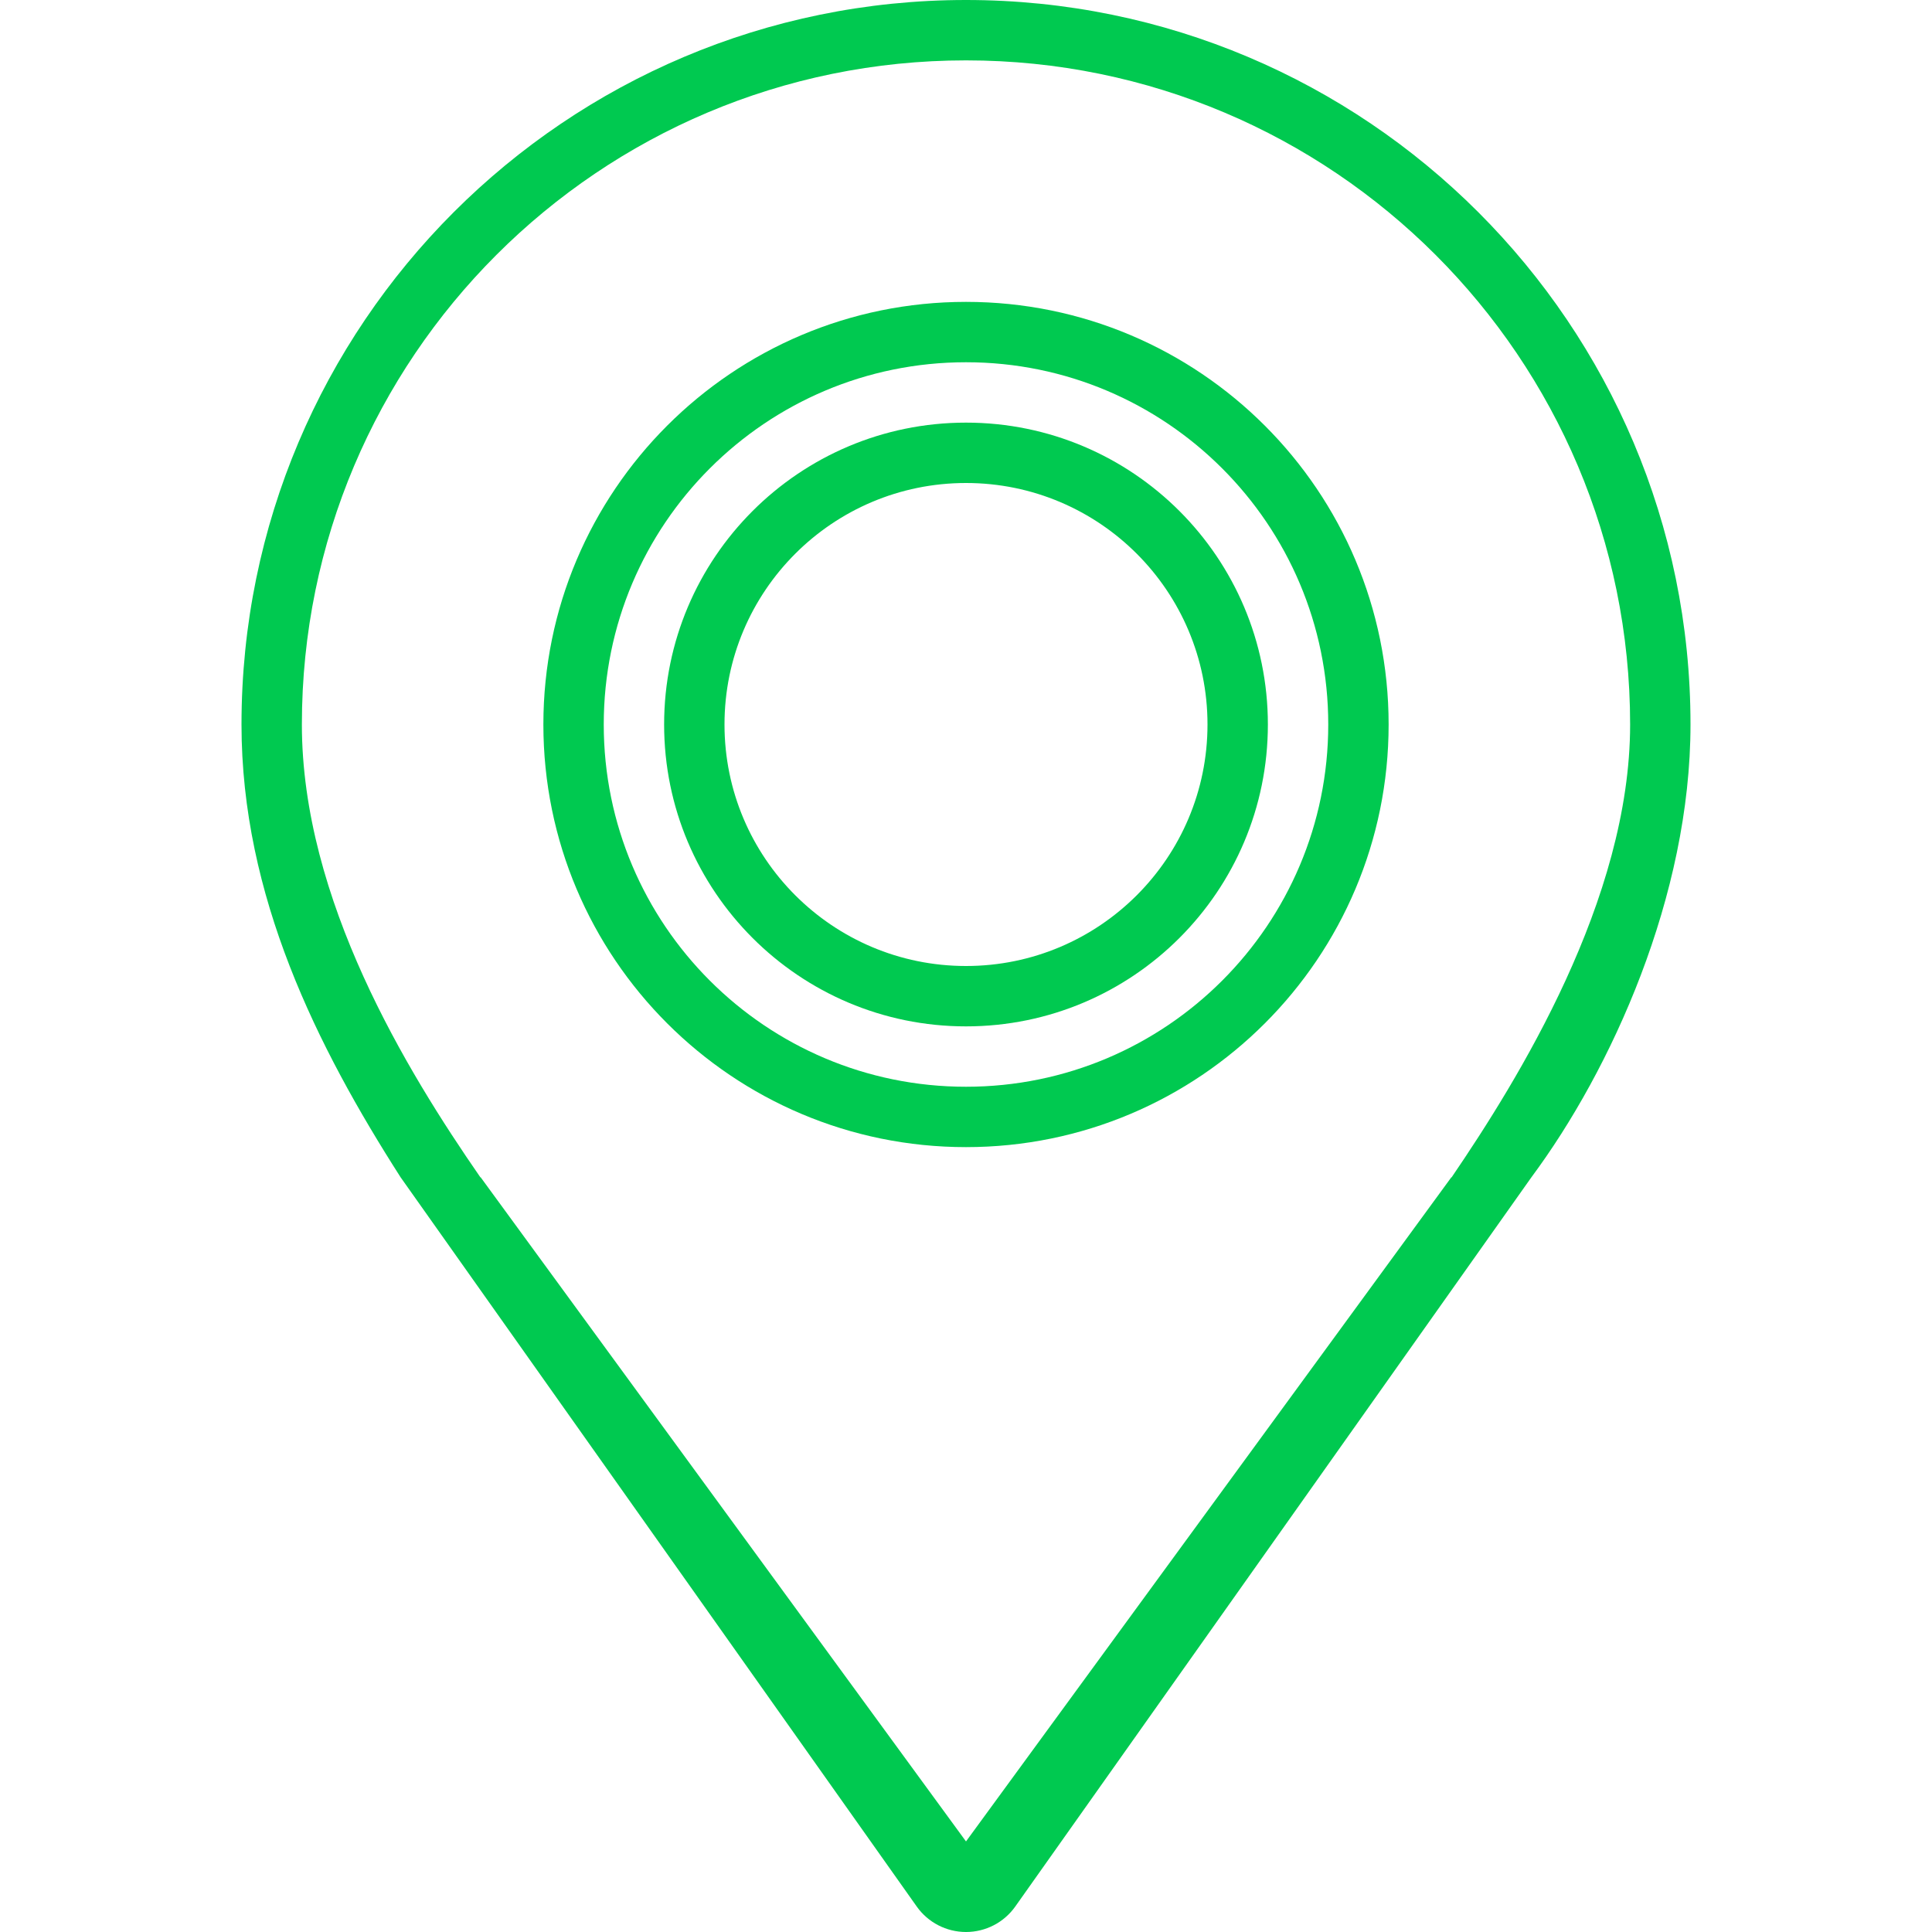
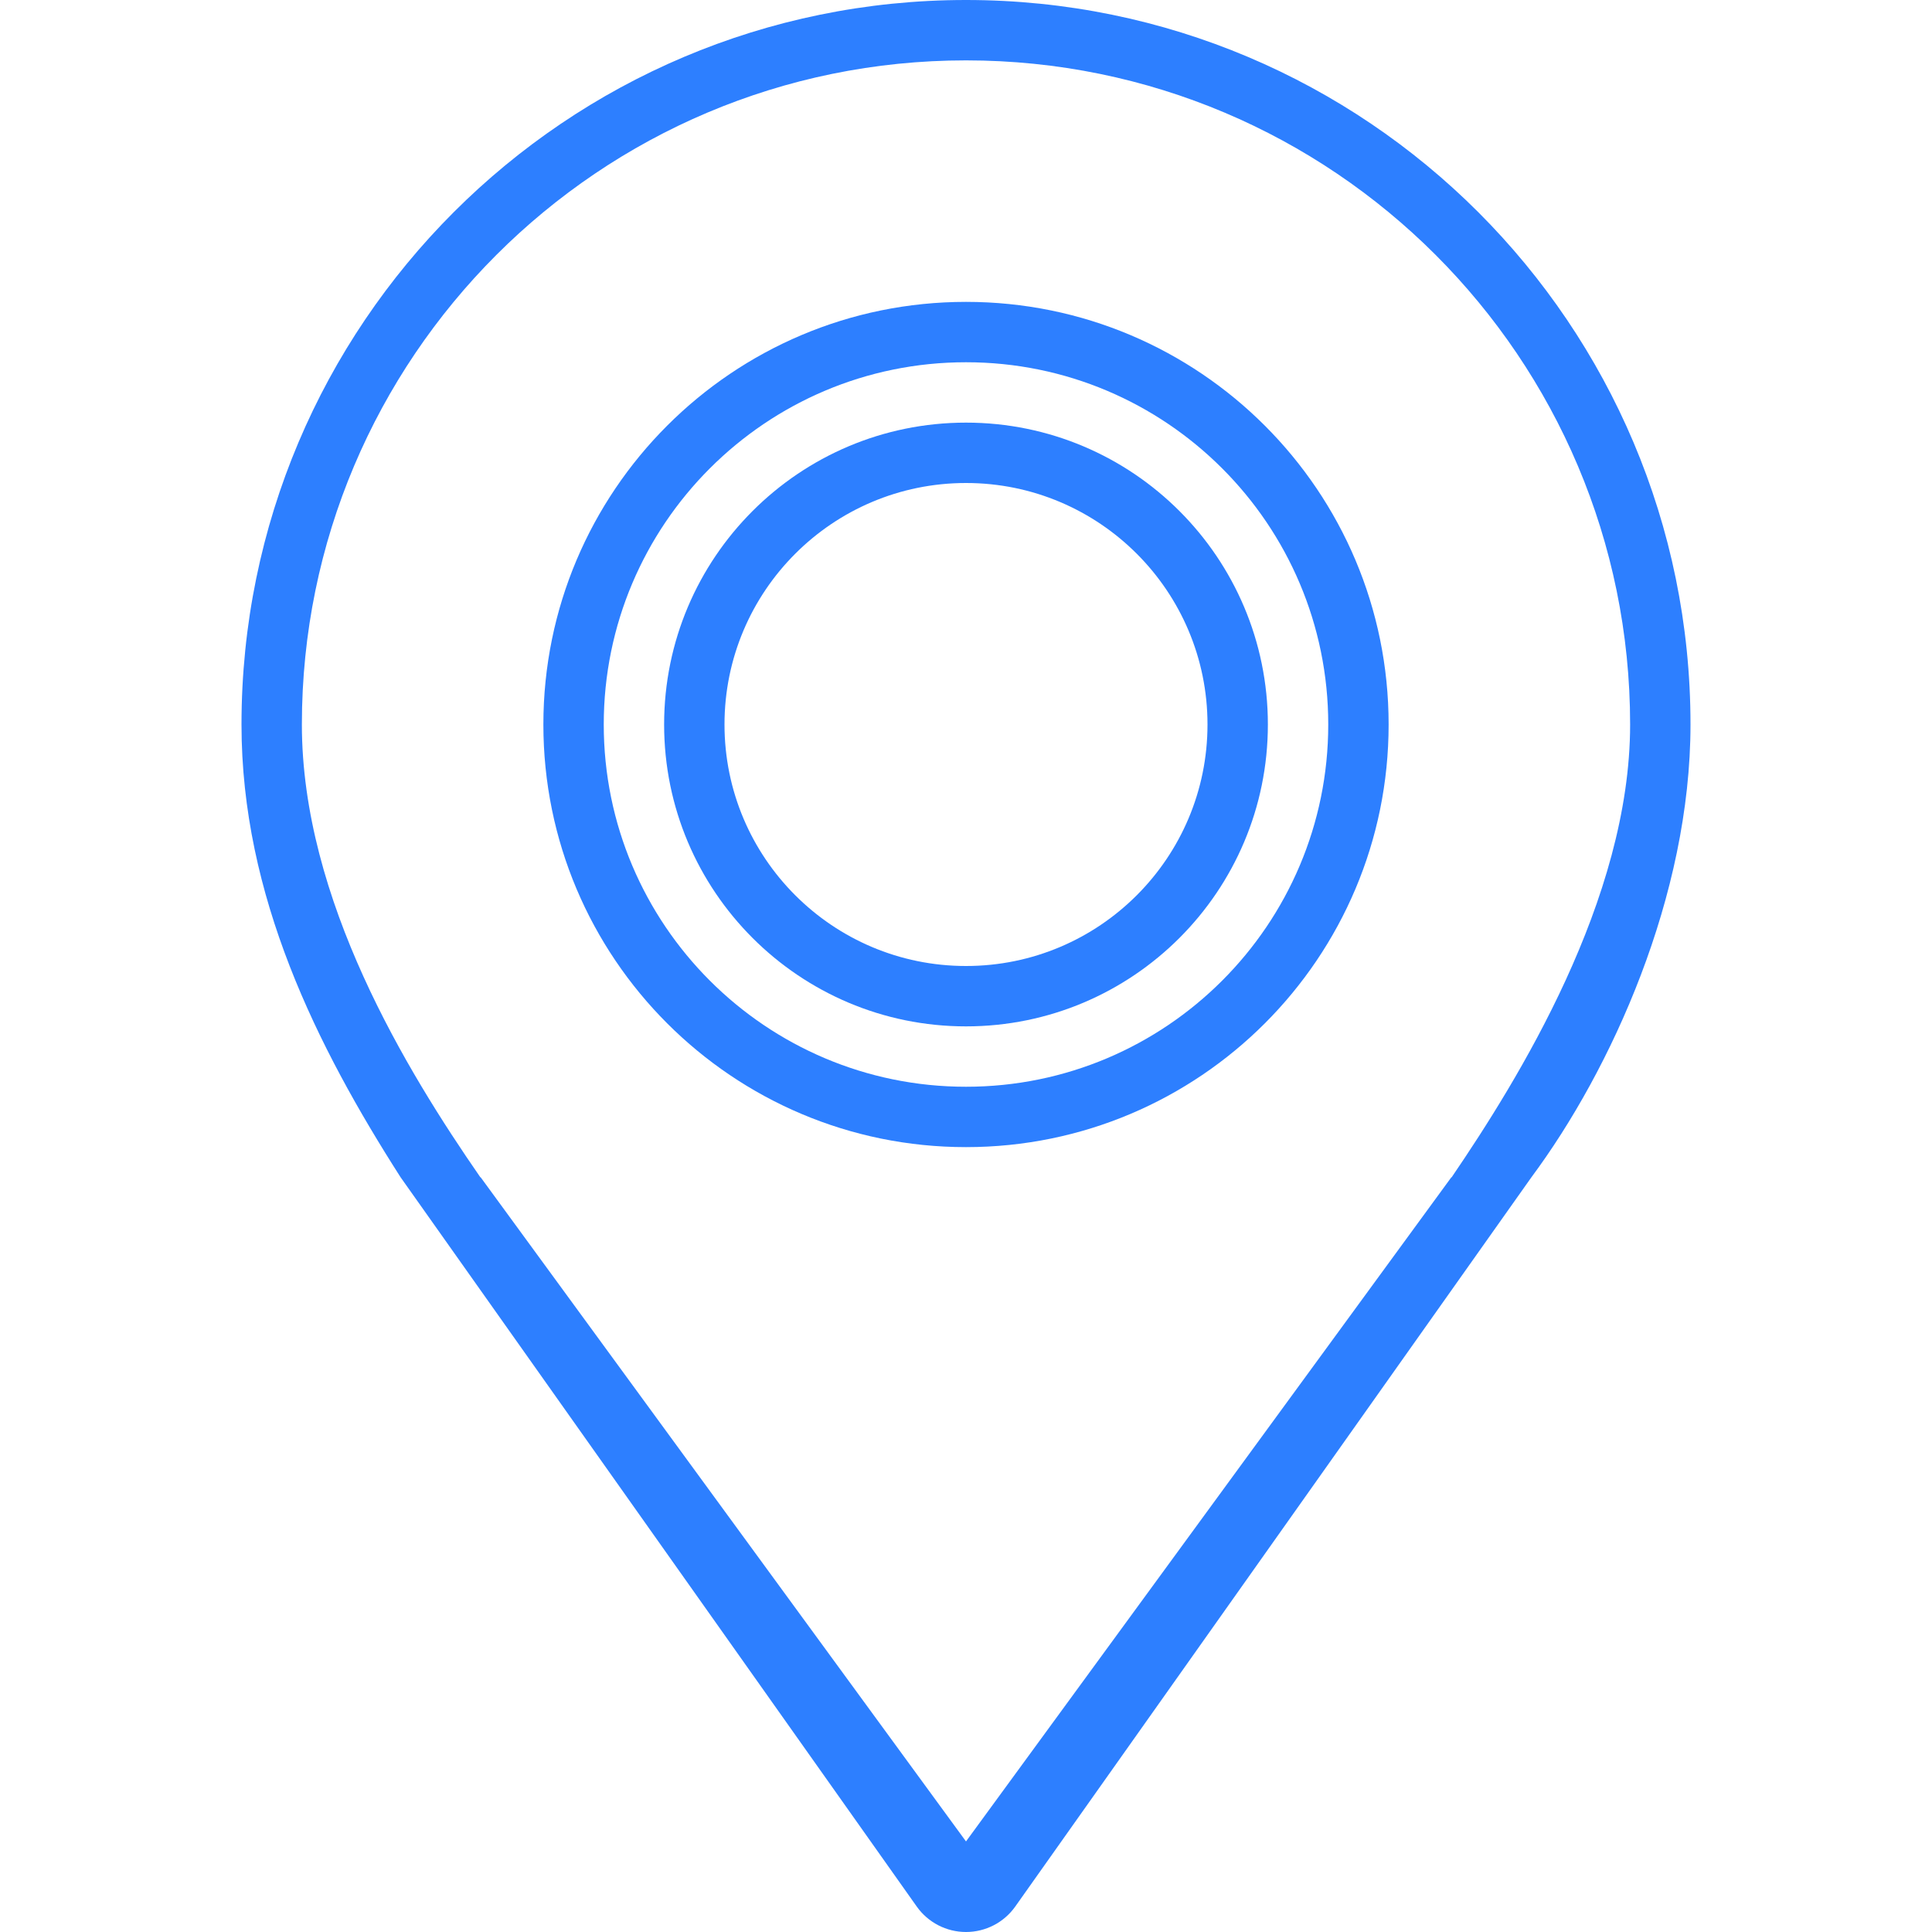
<svg xmlns="http://www.w3.org/2000/svg" version="1.0" id="Layer_1" width="800px" height="800px" viewBox="0 0 64 64" enable-background="new 0 0 64 64" xml:space="preserve">
  <g>
-     <path fill="#00c950" stroke-width="1" d="M32,0C18.745,0,8,10.745,8,24c0,5.678,2.502,10.671,5.271,15l17.097,24.156C30.743,63.686,31.352,64,32,64   s1.257-0.314,1.632-0.844L50.729,39C53.375,35.438,56,29.678,56,24C56,10.745,45.255,0,32,0z M48.087,39h-0.01L32,61L15.923,39   h-0.01C13.469,35.469,10,29.799,10,24c0-12.15,9.85-22,22-22s22,9.85,22,22C54,29.799,50.281,35.781,48.087,39z" />
-     <path fill="#00c950" stroke-width="1" d="M32,14c-5.523,0-10,4.478-10,10s4.477,10,10,10s10-4.478,10-10S37.523,14,32,14z M32,32   c-4.418,0-8-3.582-8-8s3.582-8,8-8s8,3.582,8,8S36.418,32,32,32z" />
-     <path fill="#00c950" stroke-width="1" d="M32,10c-7.732,0-14,6.268-14,14s6.268,14,14,14s14-6.268,14-14S39.732,10,32,10z M32,36   c-6.627,0-12-5.373-12-12s5.373-12,12-12s12,5.373,12,12S38.627,36,32,36z" />
+     <path fill="#2d7fff" stroke-width="1" d="M32,0C18.745,0,8,10.745,8,24c0,5.678,2.502,10.671,5.271,15l17.097,24.156C30.743,63.686,31.352,64,32,64   s1.257-0.314,1.632-0.844L50.729,39C53.375,35.438,56,29.678,56,24C56,10.745,45.255,0,32,0z M48.087,39h-0.01L32,61L15.923,39   h-0.01C13.469,35.469,10,29.799,10,24c0-12.15,9.85-22,22-22s22,9.85,22,22C54,29.799,50.281,35.781,48.087,39z" />
+     <path fill="#2d7fff" stroke-width="1" d="M32,14c-5.523,0-10,4.478-10,10s4.477,10,10,10s10-4.478,10-10S37.523,14,32,14z M32,32   c-4.418,0-8-3.582-8-8s3.582-8,8-8s8,3.582,8,8S36.418,32,32,32z" />
+     <path fill="#2d7fff" stroke-width="1" d="M32,10c-7.732,0-14,6.268-14,14s6.268,14,14,14s14-6.268,14-14S39.732,10,32,10z M32,36   c-6.627,0-12-5.373-12-12s5.373-12,12-12s12,5.373,12,12S38.627,36,32,36z" />
  </g>
</svg>
